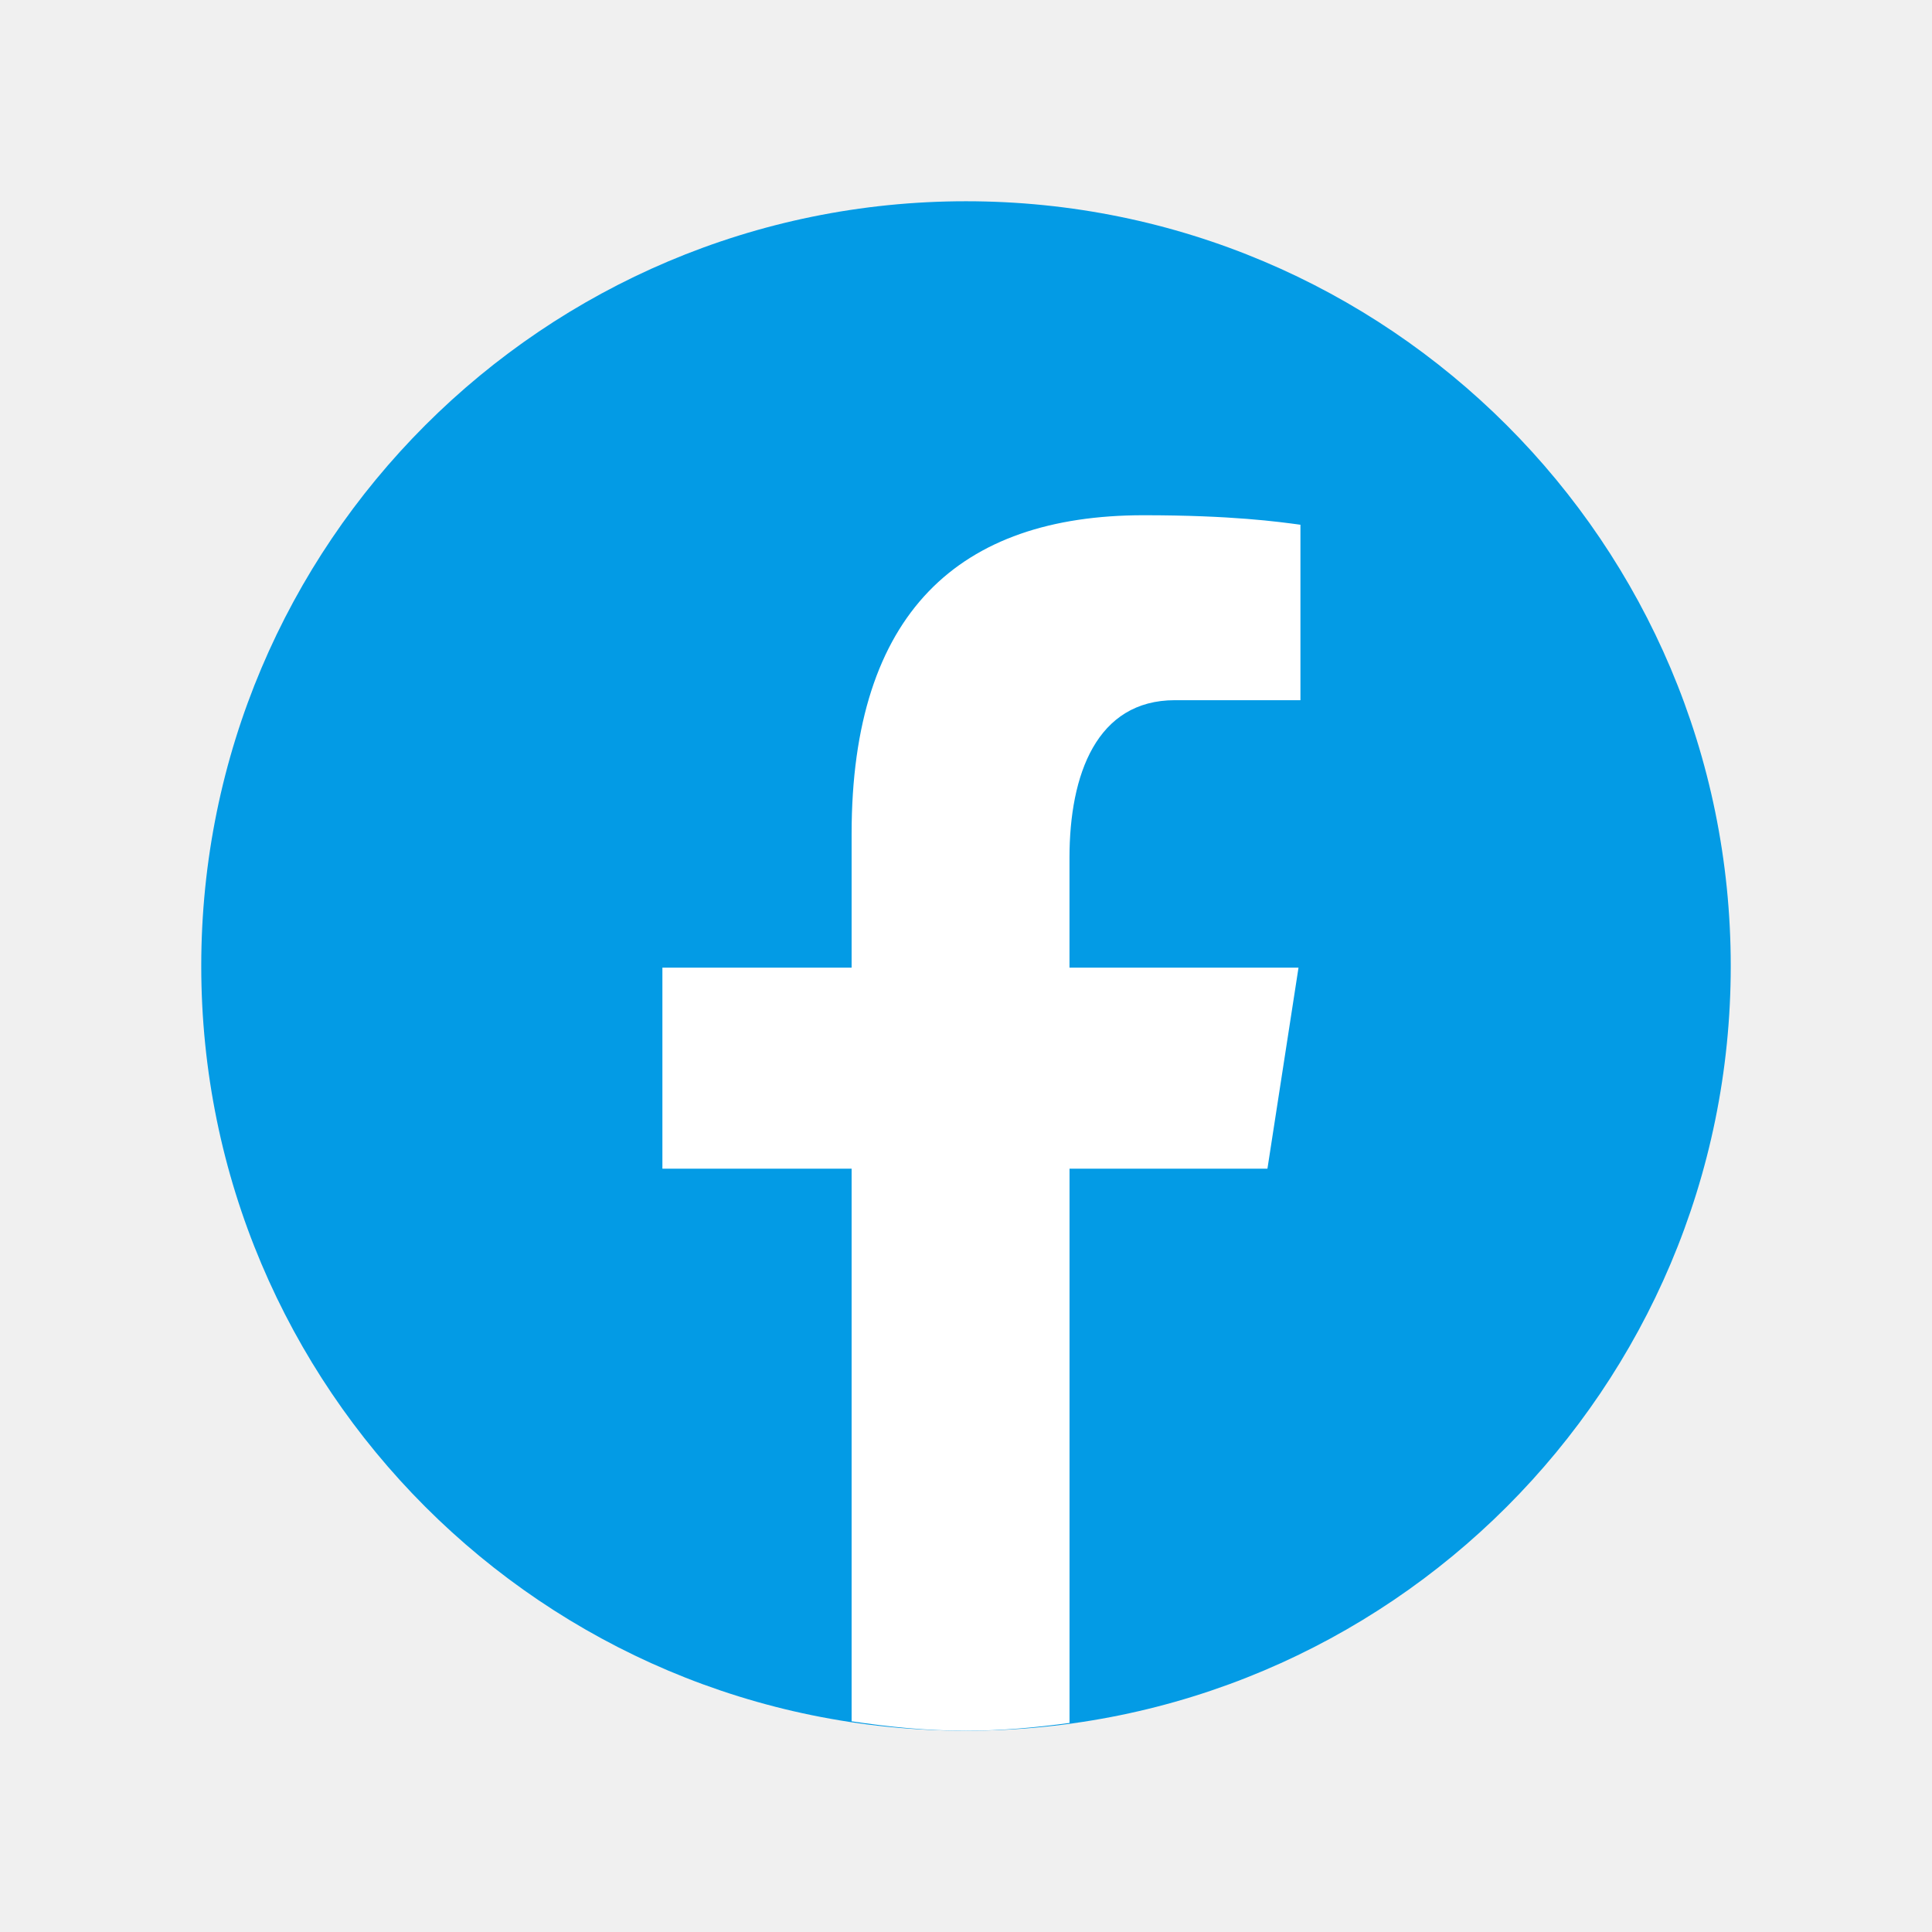
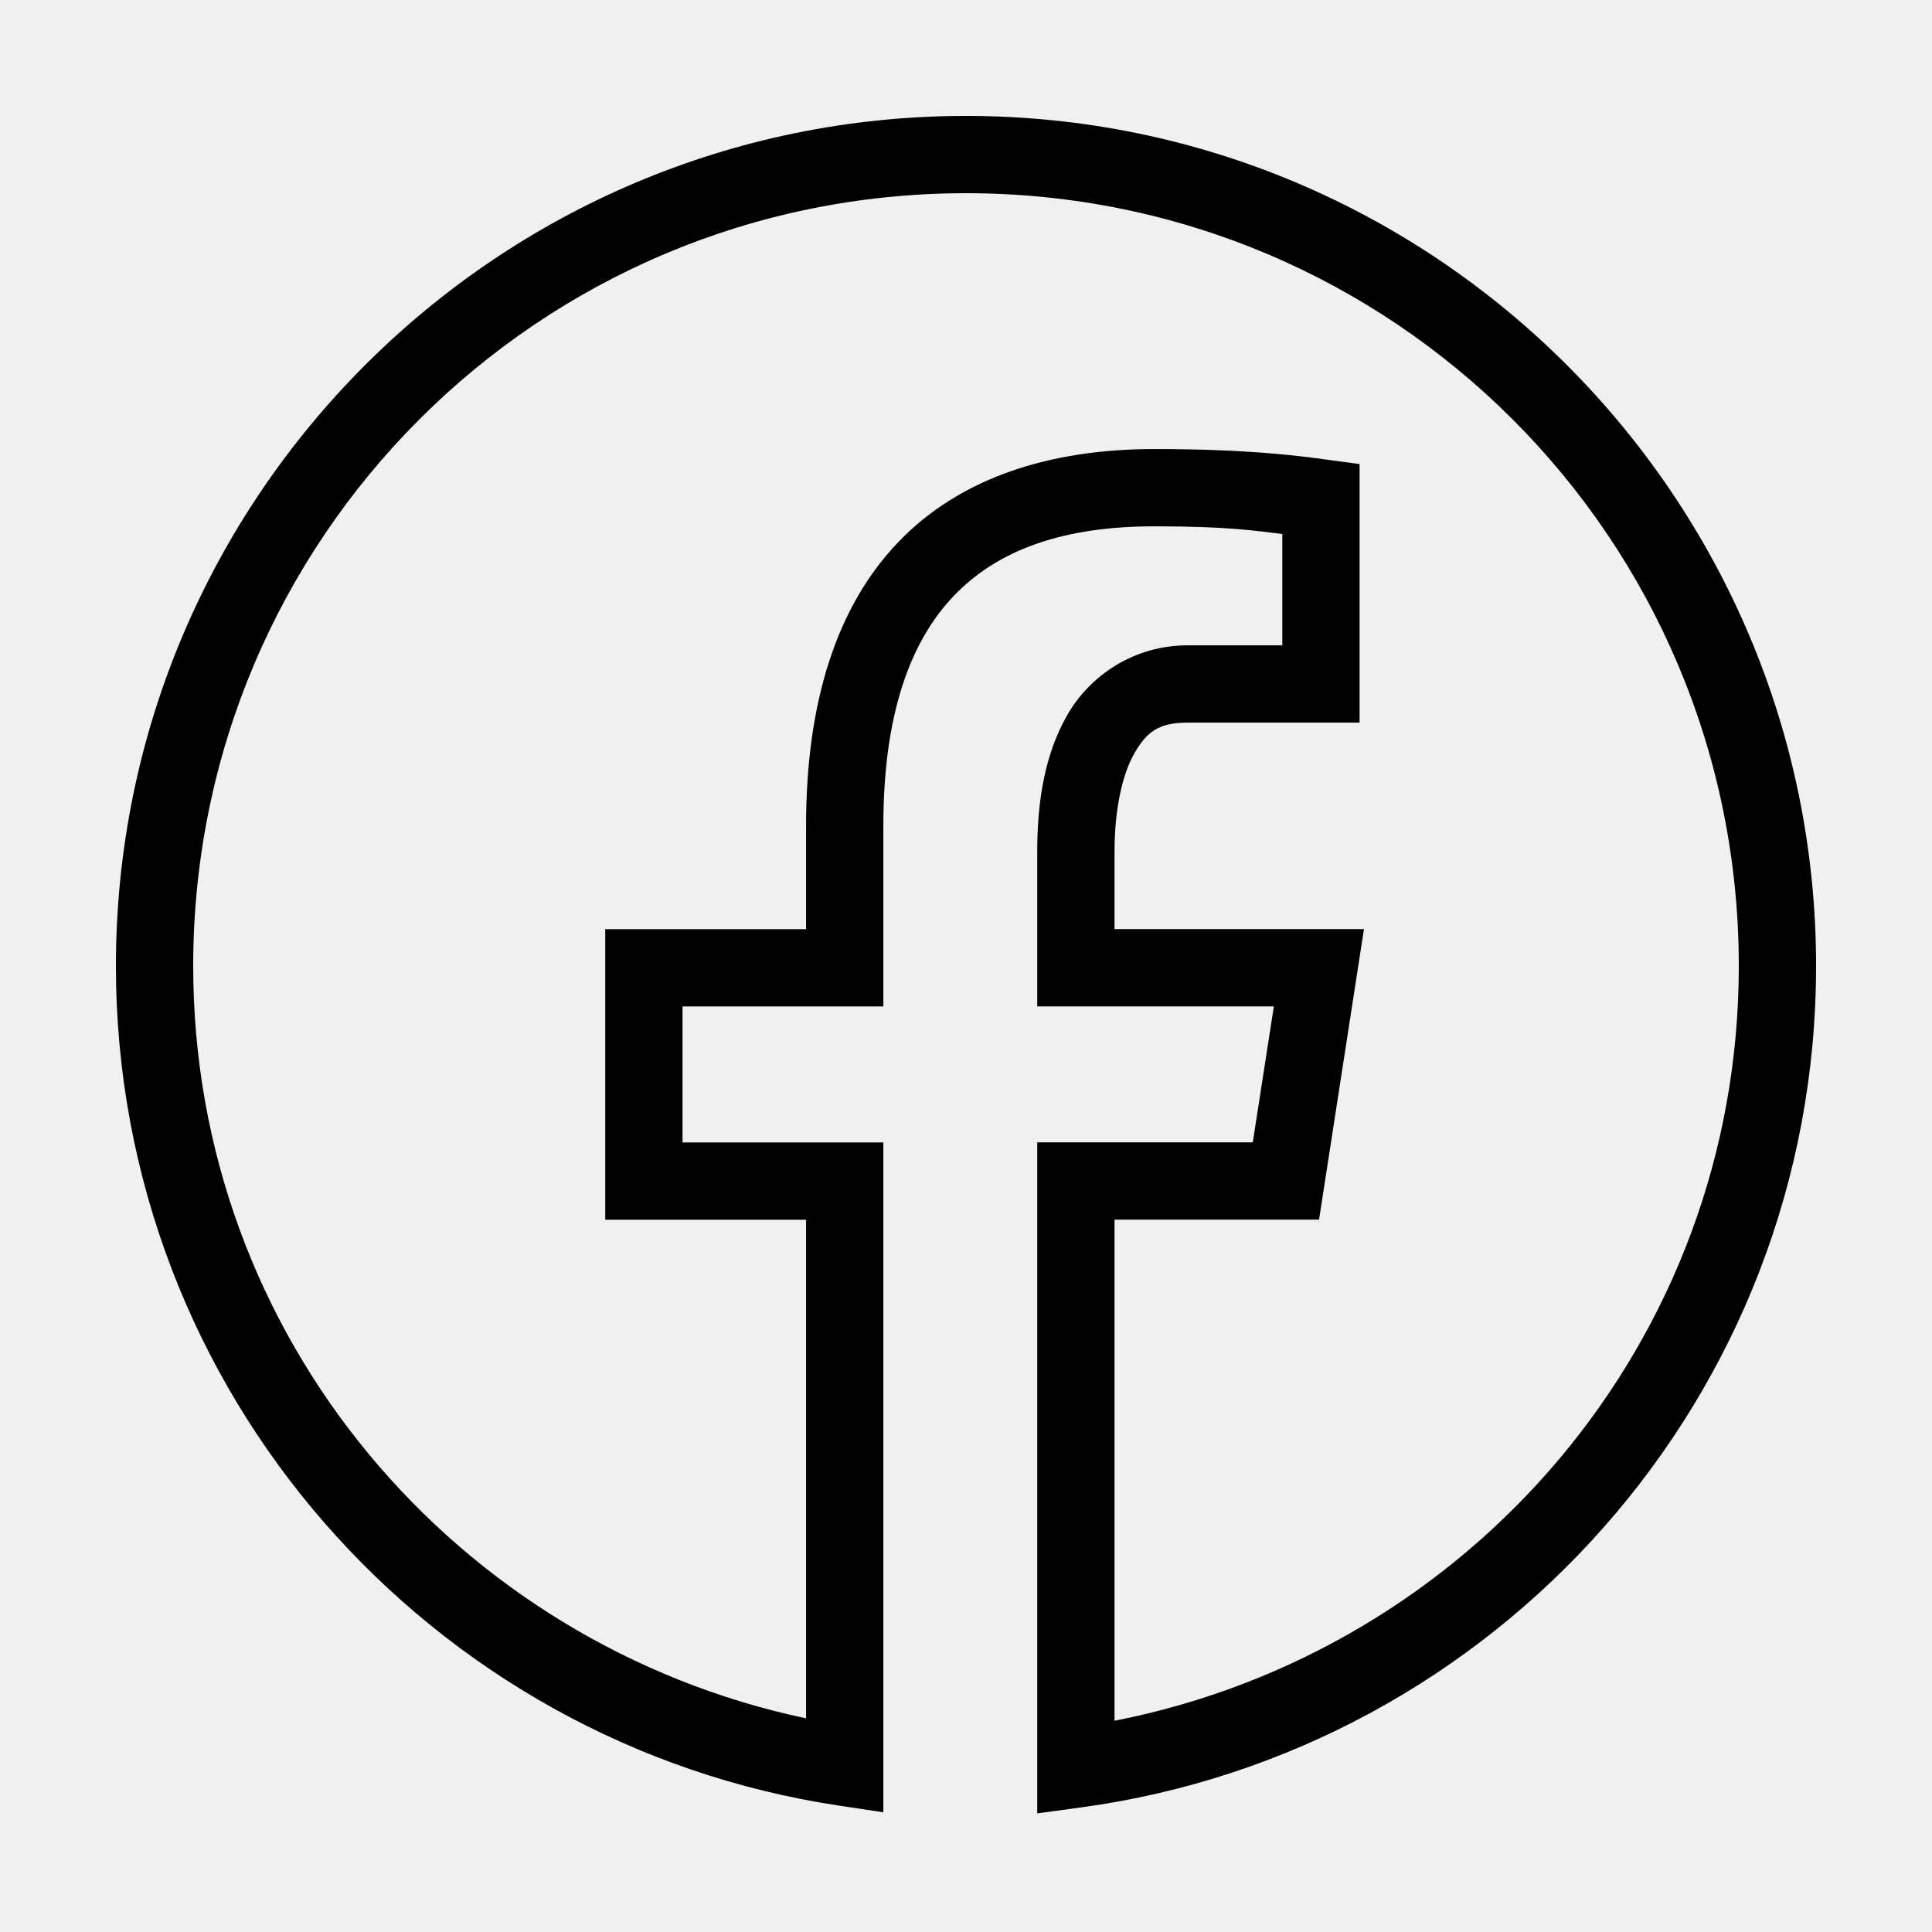
- <svg xmlns="http://www.w3.org/2000/svg" viewBox="0 0 48 48" width="48px" height="48px">
-   <path fill="#039be5" d="M24 5A19 19 0 1 0 24 43A19 19 0 1 0 24 5Z" />
-   <path fill="#fff" d="M26.572,29.036h4.917l0.772-4.995h-5.69v-2.73c0-2.075,0.678-3.915,2.619-3.915h3.119v-4.359c-0.548-0.074-1.707-0.236-3.897-0.236c-4.573,0-7.254,2.415-7.254,7.917v3.323h-4.701v4.995h4.701v13.729C22.089,42.905,23.032,43,24,43c0.875,0,1.729-0.08,2.572-0.194V29.036z" />
+ <svg xmlns="http://www.w3.org/2000/svg" viewBox="0 0 50 50" width="50px" height="50px">
+   <path d="M 25 3 C 12.862 3 3 12.862 3 25 C 3 36.019 11.128 45.138 21.713 46.729 L 22.861 46.902 L 22.861 29.566 L 17.664 29.566 L 17.664 26.047 L 22.861 26.047 L 22.861 21.373 C 22.861 18.495 23.552 16.599 24.695 15.41 C 25.839 14.221 27.528 13.621 29.879 13.621 C 31.759 13.621 32.49 13.735 33.186 13.82 L 33.186 16.701 L 30.738 16.701 C 29.35 16.701 28.21 17.476 27.619 18.508 C 27.028 19.54 26.844 20.772 26.844 22.027 L 26.844 26.045 L 32.967 26.045 L 32.422 29.564 L 26.844 29.564 L 26.844 46.93 L 27.979 46.775 C 38.714 45.319 47 36.127 47 25 C 47 12.862 37.138 3 25 3 z M 25 5 C 36.058 5 45 13.942 45 25 C 45 34.73 38.036 42.732 28.844 44.533 L 28.844 31.564 L 34.137 31.564 L 35.299 24.045 L 28.844 24.045 L 28.844 22.027 C 28.844 20.99 29.034 20.06 29.354 19.502 C 29.673 18.944 29.982 18.701 30.738 18.701 L 35.186 18.701 L 35.186 12.01 L 34.318 11.893 C 33.719 11.811 32.349 11.621 29.879 11.621 C 27.176 11.621 24.856 12.357 23.254 14.023 C 21.652 15.689 20.861 18.17 20.861 21.373 L 20.861 24.047 L 15.664 24.047 L 15.664 31.566 L 20.861 31.566 L 20.861 44.471 C 11.817 42.555 5 34.624 5 25 C 5 13.942 13.942 5 25 5 z" />
</svg>
